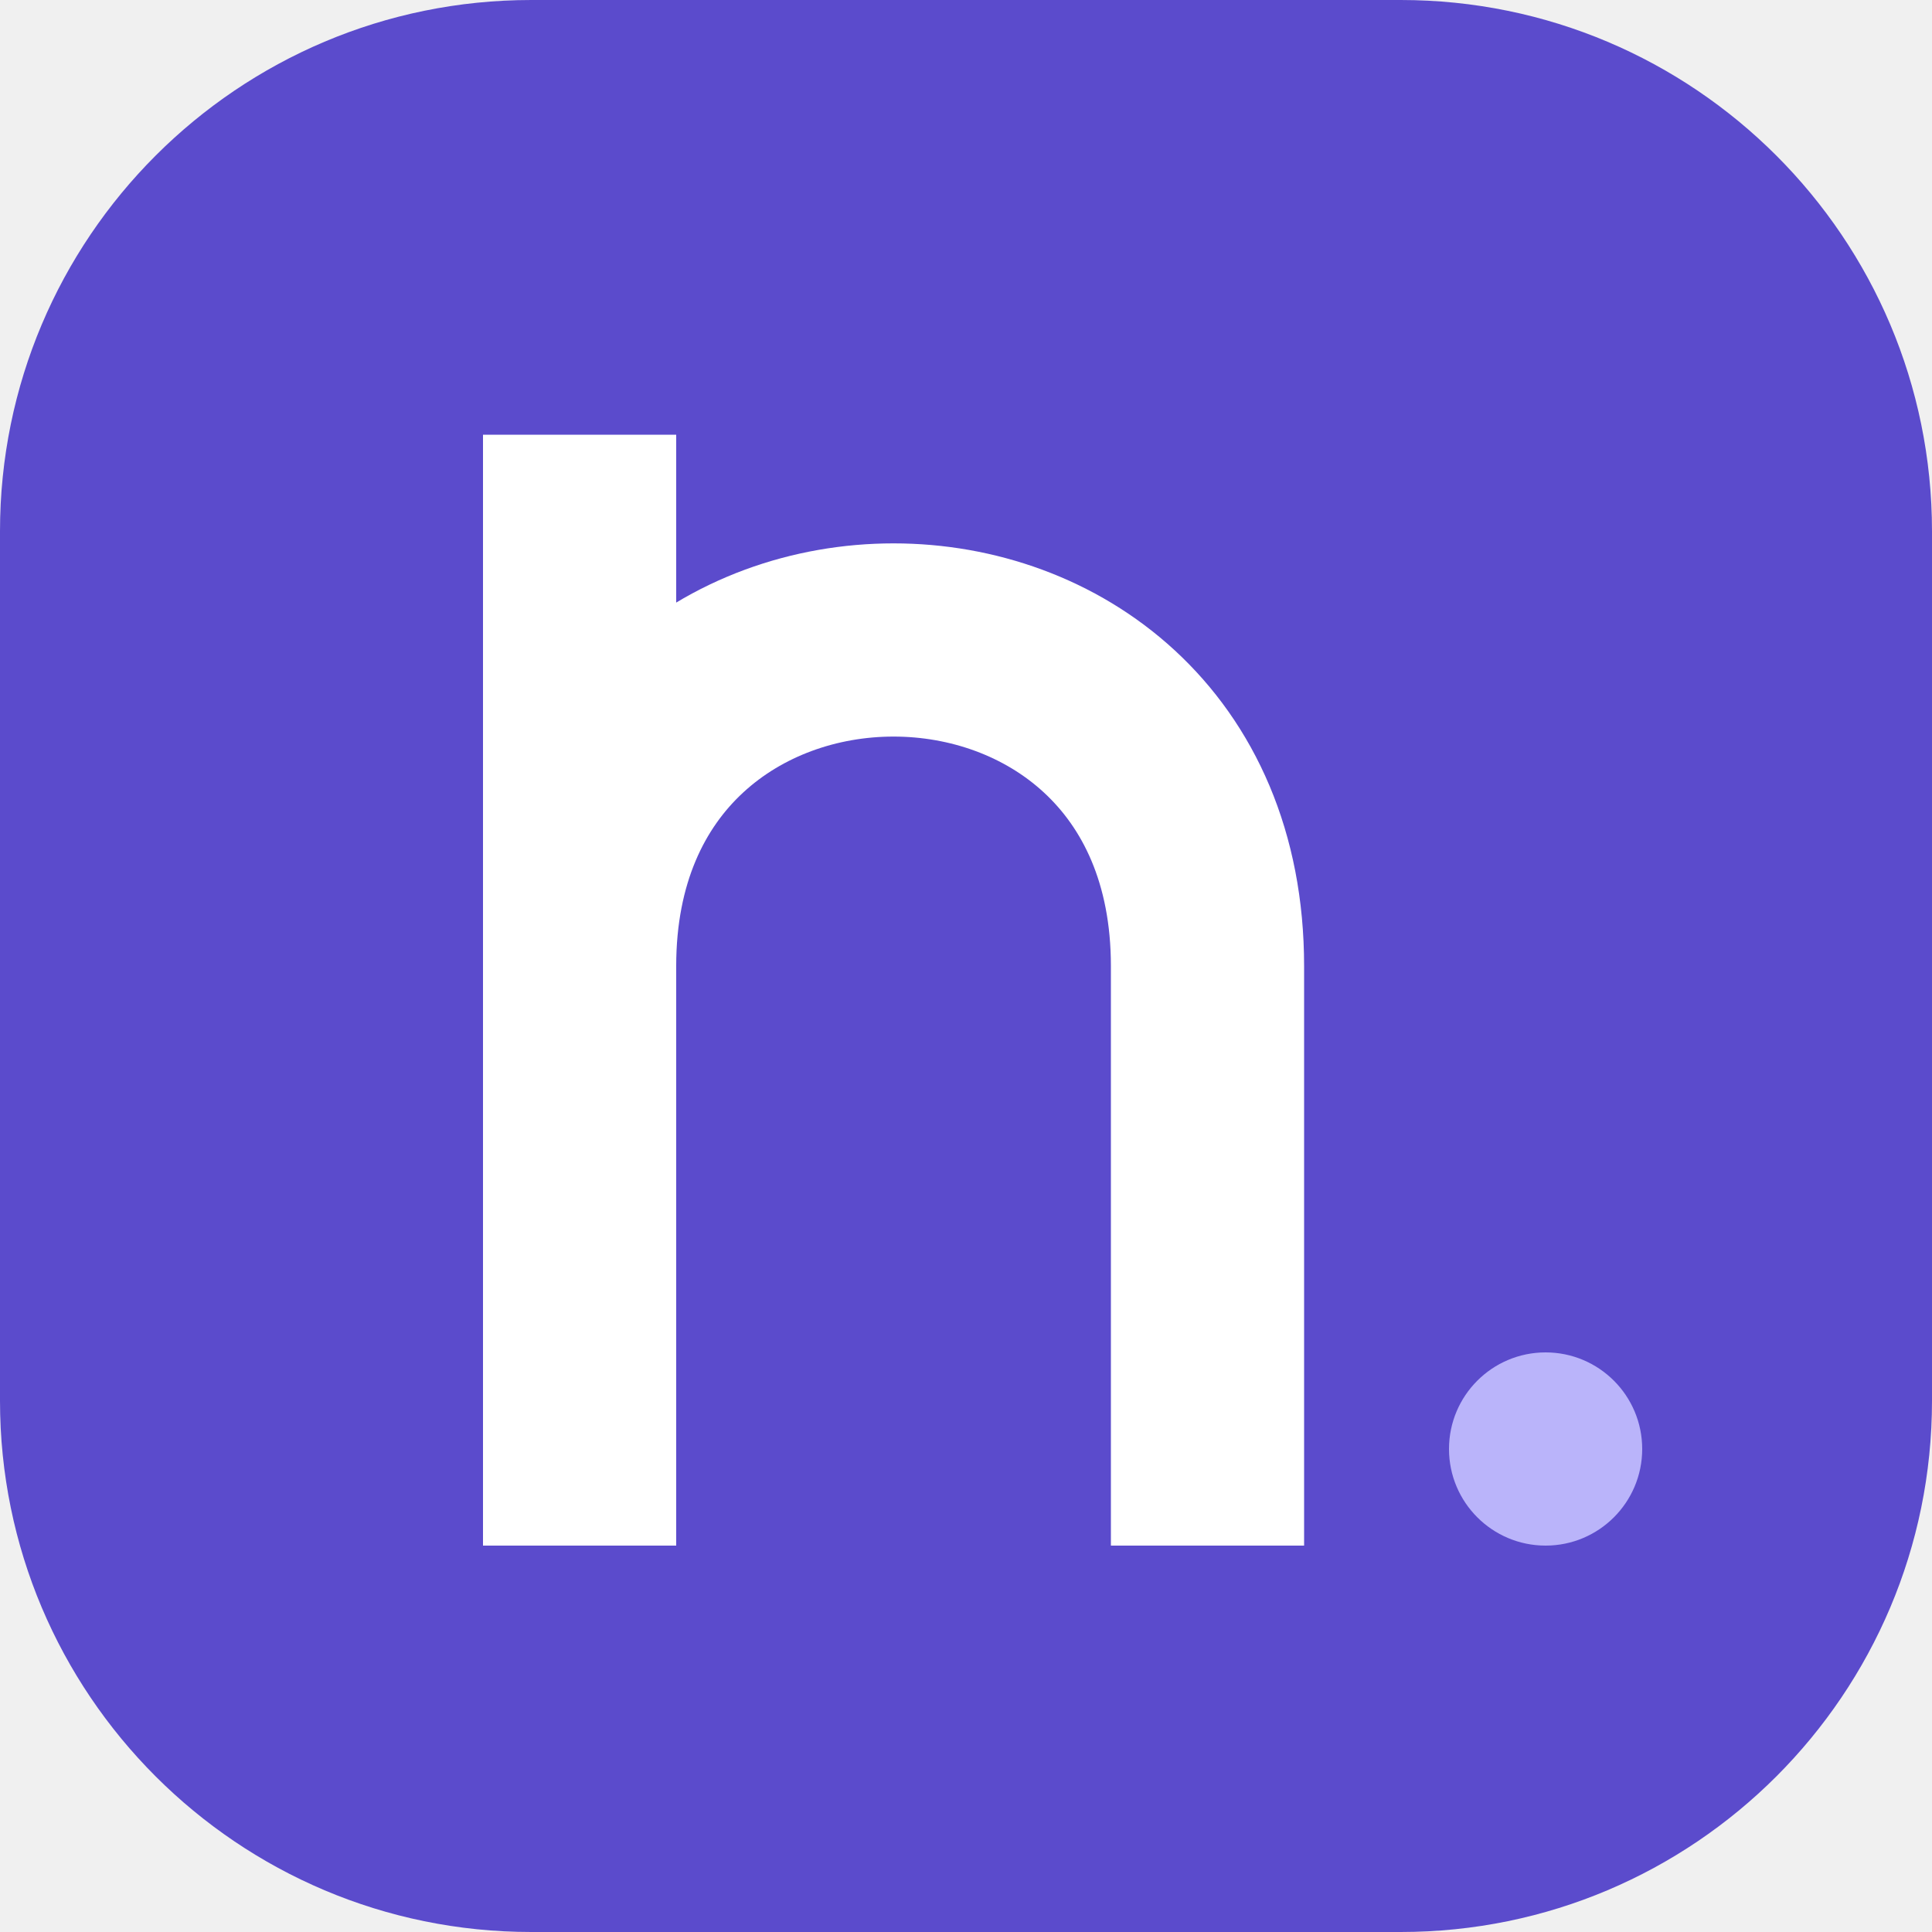
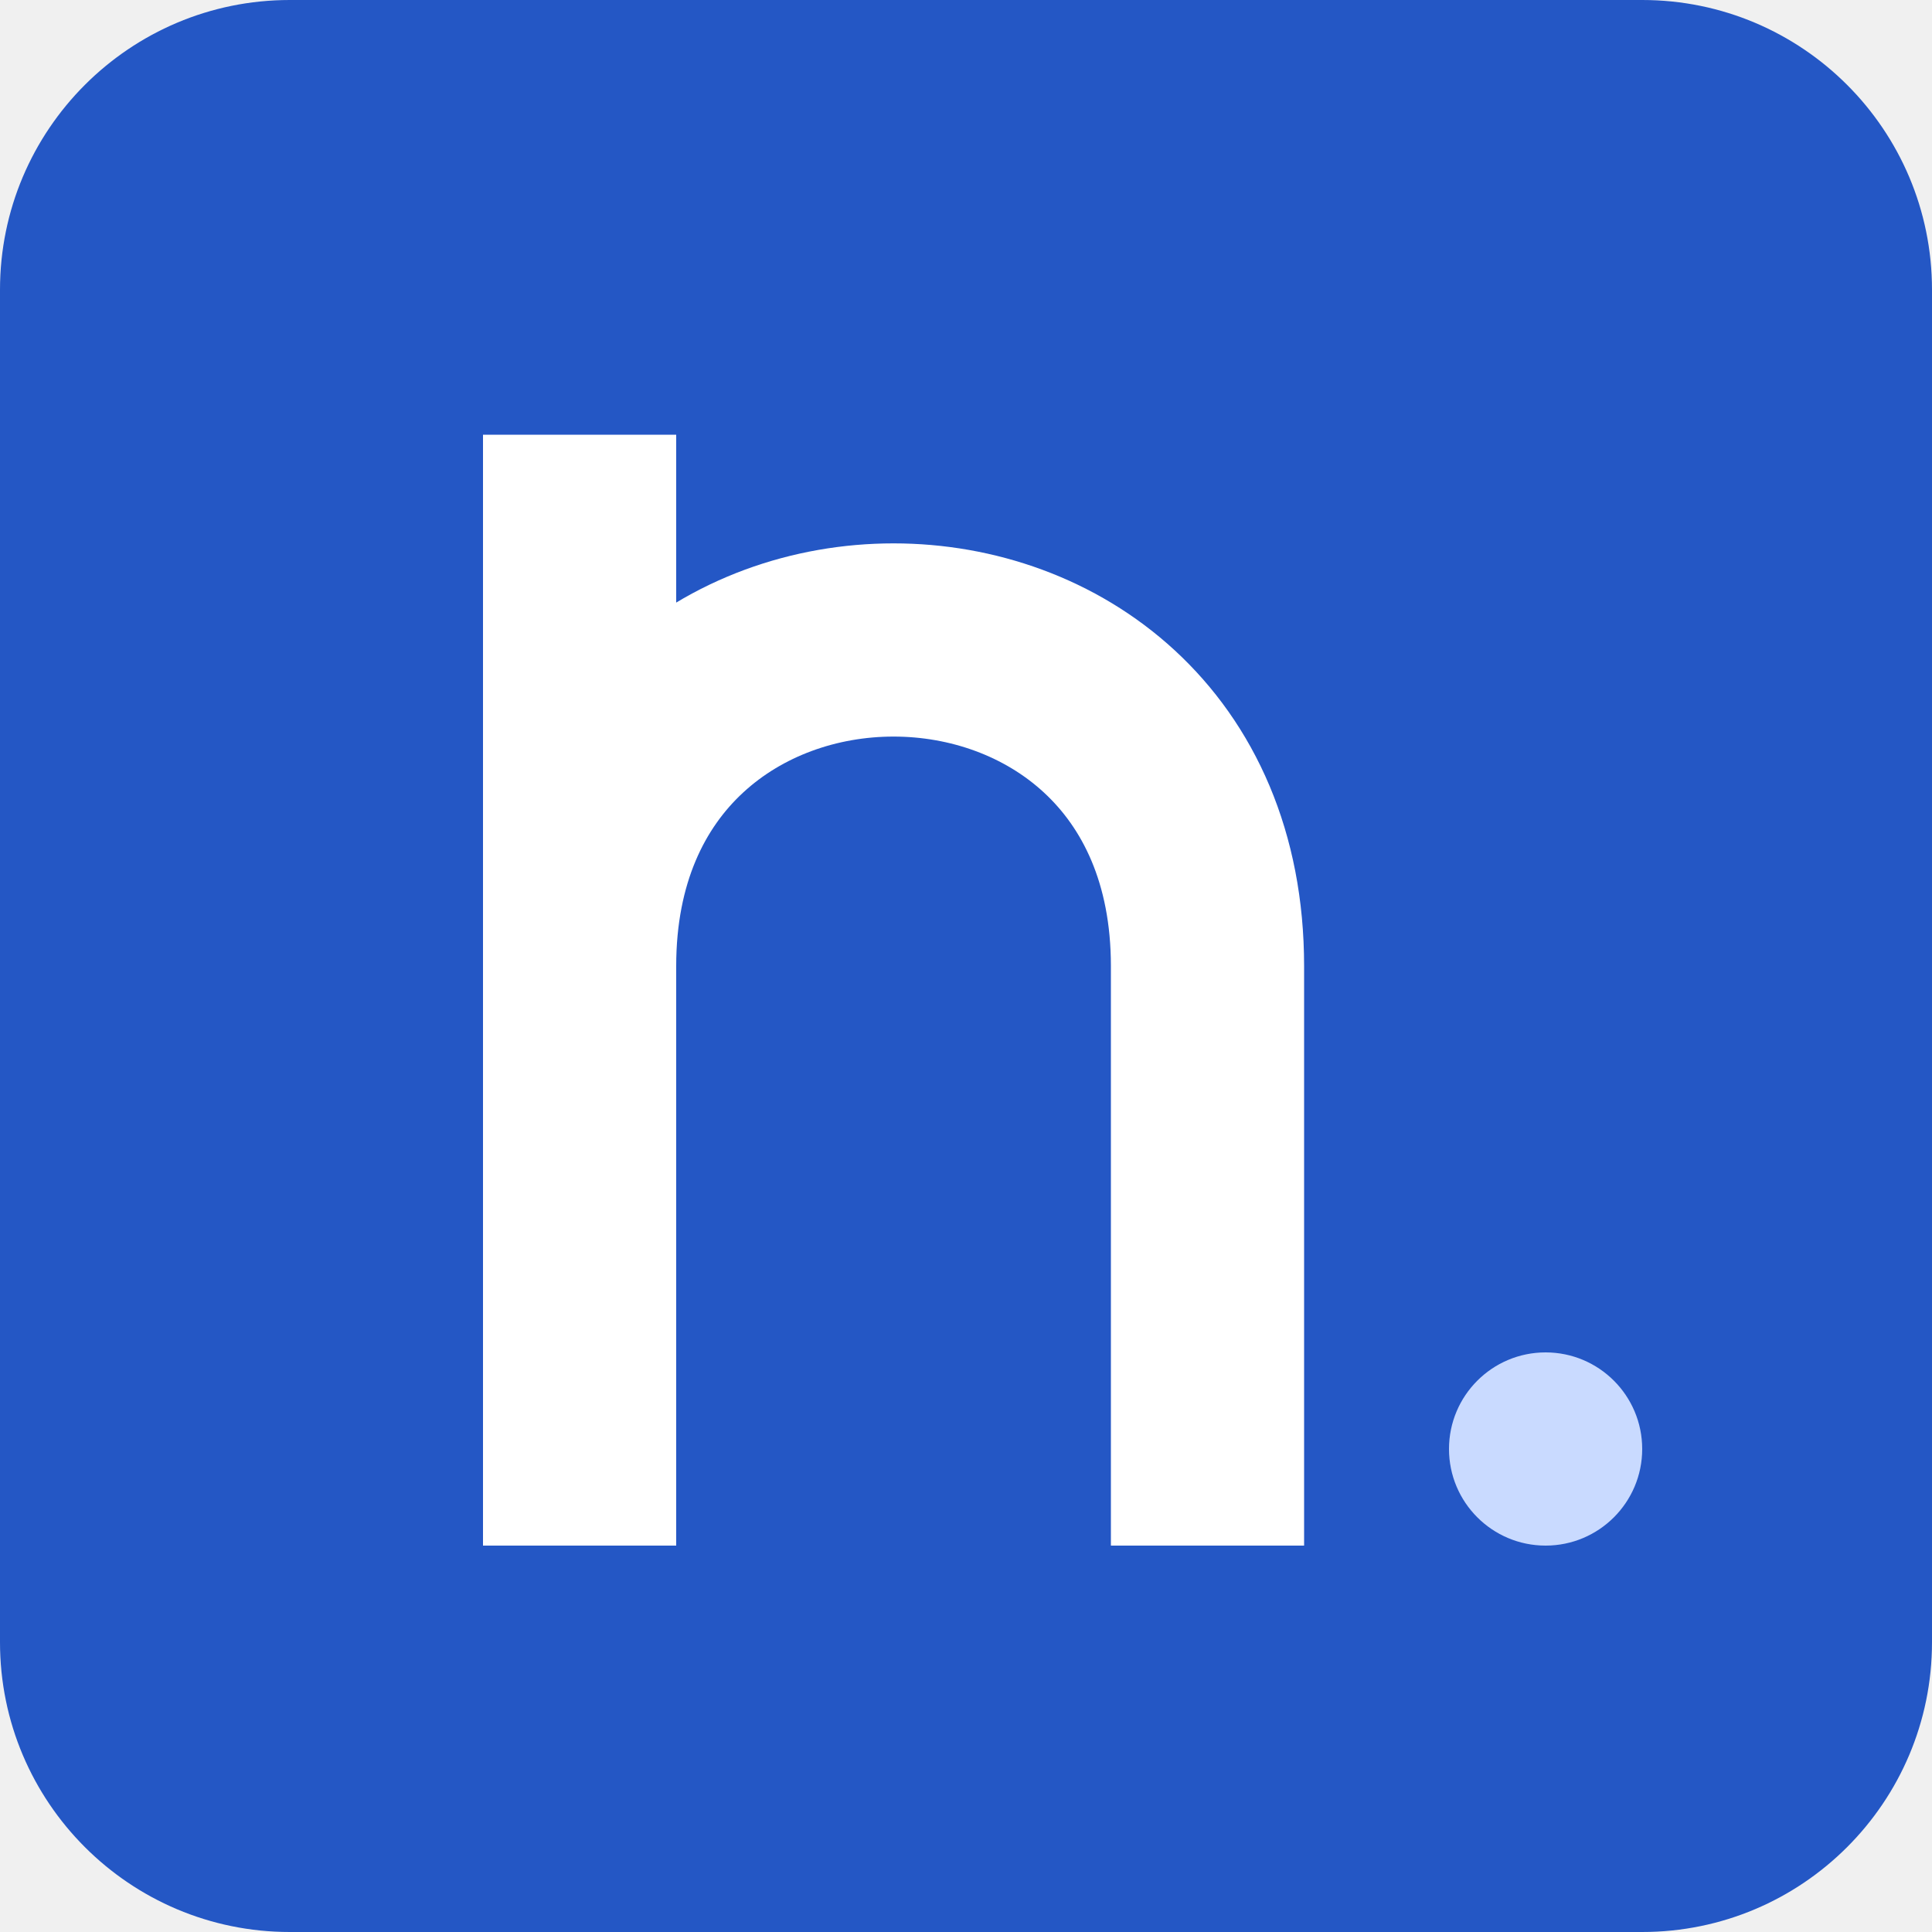
<svg xmlns="http://www.w3.org/2000/svg" viewBox="0 0 40 40">
-   <rect width="40" height="40" rx="11" fill="#5b4bcc" />
+   <rect width="40" height="40" rx="6" fill="#2457c5" />
  <path d="M12 9v23m0-12c0-9 13-9 13 0v12" fill="none" stroke="white" stroke-width="4" />
-   <circle cx="32" cy="30" r="2" fill="#bab4fa" />
+   <circle cx="32" cy="30" r="2" fill="#c9daff" />
</svg>
